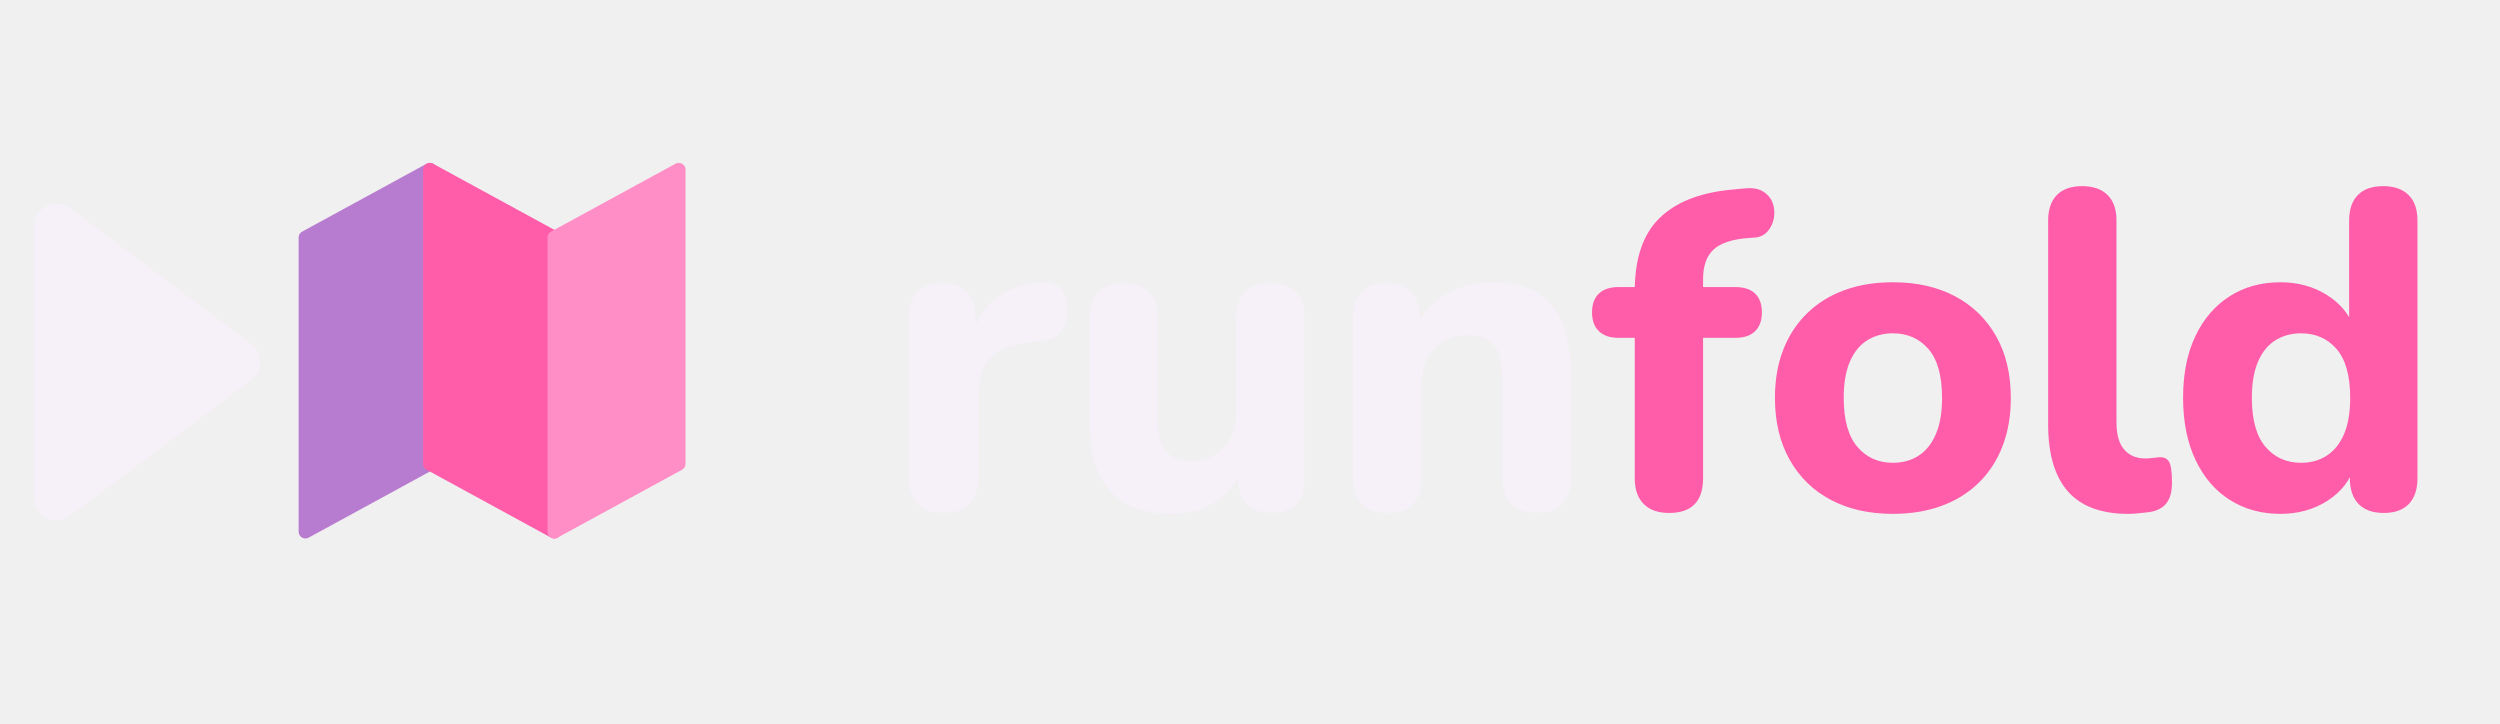
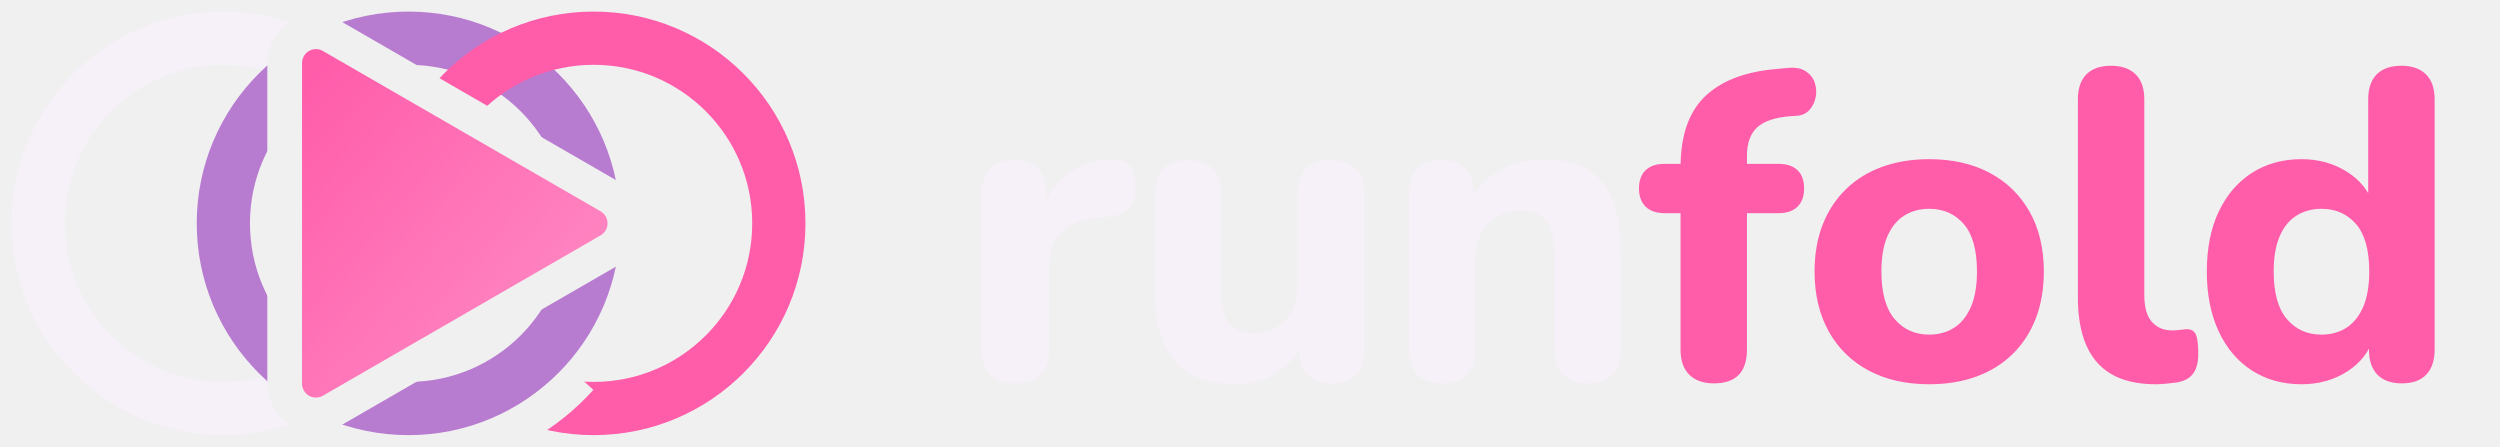
- <svg xmlns="http://www.w3.org/2000/svg" viewBox="0 0 221 64" width="221" height="64">
-   <path d="M5 20 L21 32 L5 44 Z" fill="#f6f0f8" stroke="#f6f0f8" stroke-width="4" stroke-linejoin="round" />
-   <path d="M27 21 L38 15 L38 41 L27 47 Z" fill="#b77bd0" fill-opacity="1" stroke="#b77bd0" stroke-opacity="1" stroke-width="1.2" stroke-linejoin="round" />
-   <path d="M38 15 L49 21 L49 47 L38 41 Z" fill="#ff5caa" fill-opacity="1" stroke="#ff5caa" stroke-opacity="1" stroke-width="1.2" stroke-linejoin="round" />
-   <path d="M49 21 L60 15 L60 41 L49 47 Z" fill="#ff8ec6" fill-opacity="1" stroke="#ff8ec6" stroke-opacity="1" stroke-width="1.2" stroke-linejoin="round" />
-   <path d="M83.436 45.345Q81.933 45.345 81.135 44.554Q80.337 43.762 80.337 42.271V28.079Q80.337 26.588 81.108 25.81Q81.88 25.032 83.291 25.032Q84.701 25.032 85.466 25.81Q86.232 26.588 86.232 28.079V30.16H85.832Q86.304 27.76 87.957 26.439Q89.609 25.117 92.216 24.952Q93.207 24.897 93.744 25.46Q94.282 26.023 94.337 27.363Q94.392 28.589 93.82 29.315Q93.249 30.042 91.881 30.187L90.976 30.267Q88.699 30.482 87.59 31.604Q86.482 32.726 86.482 34.831V42.271Q86.482 43.762 85.704 44.554Q84.926 45.345 83.436 45.345Z M103.635 45.425Q101.145 45.425 99.52 44.506Q97.894 43.587 97.102 41.744Q96.309 39.9 96.309 37.132V28.079Q96.309 26.56 97.087 25.796Q97.865 25.032 99.316 25.032Q100.766 25.032 101.558 25.796Q102.349 26.56 102.349 28.079V37.262Q102.349 39.029 103.07 39.891Q103.791 40.753 105.356 40.753Q107.08 40.753 108.185 39.536Q109.289 38.319 109.289 36.327V28.079Q109.289 26.56 110.067 25.796Q110.845 25.032 112.295 25.032Q113.746 25.032 114.538 25.796Q115.329 26.56 115.329 28.079V42.271Q115.329 45.345 112.388 45.345Q110.977 45.345 110.206 44.554Q109.434 43.762 109.434 42.271V39.582L110.032 41.158Q109.167 43.218 107.529 44.321Q105.892 45.425 103.635 45.425Z M122.623 45.345Q121.173 45.345 120.395 44.554Q119.617 43.762 119.617 42.271V28.079Q119.617 26.588 120.388 25.81Q121.16 25.032 122.571 25.032Q123.981 25.032 124.746 25.81Q125.512 26.588 125.512 28.079V30.373L125.072 29.059Q125.989 27.065 127.812 26.008Q129.634 24.952 131.944 24.952Q134.304 24.952 135.824 25.851Q137.344 26.75 138.104 28.58Q138.864 30.41 138.864 33.218V42.271Q138.864 43.762 138.086 44.554Q137.308 45.345 135.858 45.345Q134.407 45.345 133.616 44.554Q132.824 43.762 132.824 42.271V33.483Q132.824 31.441 132.083 30.532Q131.342 29.624 129.83 29.624Q127.931 29.624 126.794 30.829Q125.657 32.033 125.657 34.038V42.271Q125.657 45.345 122.623 45.345Z" fill="#f6f0f8" />
-   <path d="M147.546 45.345Q146.095 45.345 145.304 44.554Q144.512 43.762 144.512 42.271V29.864H143.073Q141.95 29.864 141.343 29.276Q140.735 28.689 140.735 27.621Q140.735 26.525 141.343 25.951Q141.95 25.377 143.073 25.377H146.266L144.512 26.973V25.726Q144.512 21.455 146.661 19.32Q148.81 17.185 152.968 16.775L154.24 16.655Q155.266 16.55 155.884 16.946Q156.502 17.343 156.718 17.983Q156.934 18.623 156.808 19.296Q156.682 19.969 156.252 20.458Q155.822 20.946 155.134 20.999L154.574 21.039Q152.407 21.199 151.479 22.061Q150.552 22.923 150.552 24.663V26.055L149.812 25.377H153.413Q154.549 25.377 155.15 25.951Q155.752 26.525 155.752 27.621Q155.752 28.689 155.15 29.276Q154.549 29.864 153.413 29.864H150.552V42.271Q150.552 45.345 147.546 45.345Z M167.331 45.425Q164.178 45.425 161.838 44.185Q159.497 42.945 158.201 40.633Q156.905 38.32 156.905 35.175Q156.905 32.802 157.636 30.924Q158.367 29.045 159.744 27.699Q161.12 26.352 163.041 25.652Q164.963 24.952 167.331 24.952Q170.496 24.952 172.83 26.192Q175.164 27.432 176.46 29.725Q177.757 32.017 177.757 35.175Q177.757 37.547 177.025 39.44Q176.294 41.333 174.918 42.679Q173.541 44.025 171.62 44.725Q169.698 45.425 167.331 45.425ZM167.331 40.911Q168.623 40.911 169.599 40.285Q170.574 39.659 171.126 38.389Q171.677 37.12 171.677 35.175Q171.677 32.238 170.473 30.852Q169.27 29.466 167.331 29.466Q166.051 29.466 165.069 30.079Q164.087 30.691 163.536 31.954Q162.985 33.218 162.985 35.175Q162.985 38.084 164.188 39.498Q165.391 40.911 167.331 40.911Z M188.138 45.425Q184.555 45.425 182.806 43.444Q181.057 41.462 181.057 37.544V19.501Q181.057 18.011 181.835 17.233Q182.613 16.455 184.063 16.455Q185.514 16.455 186.305 17.233Q187.097 18.011 187.097 19.501V37.317Q187.097 38.969 187.783 39.748Q188.469 40.528 189.646 40.528Q189.953 40.528 190.246 40.489Q190.538 40.451 190.843 40.423Q191.479 40.368 191.741 40.817Q192.004 41.266 192.004 42.652Q192.004 43.84 191.529 44.468Q191.053 45.097 190.021 45.267Q189.658 45.307 189.137 45.366Q188.615 45.425 188.138 45.425Z M201.585 45.425Q199.05 45.425 197.103 44.185Q195.157 42.945 194.071 40.633Q192.985 38.32 192.985 35.175Q192.985 31.99 194.071 29.711Q195.157 27.432 197.097 26.192Q199.037 24.952 201.585 24.952Q203.912 24.952 205.701 26.077Q207.489 27.202 208.117 29.012H207.664V19.501Q207.664 18.011 208.442 17.233Q209.22 16.455 210.67 16.455Q212.121 16.455 212.912 17.233Q213.704 18.011 213.704 19.501V42.271Q213.704 43.762 212.939 44.554Q212.173 45.345 210.723 45.345Q209.272 45.345 208.501 44.554Q207.729 43.762 207.729 42.271V39.552L208.169 41.128Q207.594 43.07 205.779 44.248Q203.964 45.425 201.585 45.425ZM203.411 40.911Q204.703 40.911 205.679 40.285Q206.654 39.659 207.206 38.389Q207.757 37.12 207.757 35.175Q207.757 32.238 206.553 30.852Q205.35 29.466 203.411 29.466Q202.131 29.466 201.149 30.079Q200.167 30.691 199.616 31.954Q199.065 33.218 199.065 35.175Q199.065 38.084 200.268 39.498Q201.471 40.911 203.411 40.911Z" fill="#ff5caa" />
+ <svg xmlns="http://www.w3.org/2000/svg" viewBox="0 0 216.028 38.6" width="216.028" height="38.6">
+   <defs>
+     <linearGradient id="runfold-logo-dark-g" x1="0" y1="0" x2="1" y2="1">
+       <stop offset="0" stop-color="#ff5caa" />
+       <stop offset="1" stop-color="#ff8ec6" />
+     </linearGradient>
+     <mask id="runfold-logo-dark-m" maskUnits="userSpaceOnUse" x="-2" y="-2" width="74.6" height="42.6">
+       <rect x="-2" y="-2" width="74.6" height="42.6" fill="#fff" />
+       <path d="M27.3 5.444 L51.3 19.3 L27.3 33.156 Z" fill="#000" stroke="#000" stroke-width="8.4" stroke-linejoin="round" />
+     </mask>
+     <mask id="runfold-logo-dark-w" maskUnits="userSpaceOnUse" x="-2" y="-2" width="74.6" height="42.6">
+       <rect x="-2" y="-2" width="74.6" height="42.6" fill="#fff" />
+       <path d="M47.19 30.006 A16 16 0 0 1 38.627 34.95" fill="none" stroke="#000" stroke-width="11" />
+     </mask>
+   </defs>
+   <g mask="url(#runfold-logo-dark-m)">
+     <circle cx="19.3" cy="19.3" r="16" fill="none" stroke="#f6f0f8" stroke-width="4.6" />
+     <circle cx="35.3" cy="19.3" r="16" fill="none" stroke="#b77bd0" stroke-width="4.6" />
+     <g mask="url(#runfold-logo-dark-w)">
+       <circle cx="51.3" cy="19.3" r="16" fill="none" stroke="#ff5caa" stroke-width="4.6" />
+     </g>
+   </g>
+   <path d="M27.3 5.444 L51.3 19.3 L27.3 33.156 Z" fill="url(#runfold-logo-dark-g)" stroke="url(#runfold-logo-dark-g)" stroke-width="2.4" stroke-linejoin="round" />
+   <path d="M87.764 33.128Q86.336 33.128 85.578 32.376Q84.82 31.624 84.82 30.208V16.725Q84.82 15.309 85.553 14.57Q86.286 13.831 87.626 13.831Q88.966 13.831 89.693 14.57Q90.42 15.309 90.42 16.725V18.702H90.04Q90.489 16.422 92.059 15.167Q93.629 13.911 96.106 13.755Q97.046 13.702 97.557 14.237Q98.068 14.772 98.12 16.045Q98.172 17.209 97.629 17.9Q97.087 18.59 95.787 18.728L94.927 18.804Q92.764 19.008 91.711 20.074Q90.658 21.14 90.658 23.139V30.208Q90.658 31.624 89.919 32.376Q89.18 33.128 87.764 33.128Z M106.763 33.204Q104.397 33.204 102.854 32.331Q101.31 31.458 100.557 29.706Q99.804 27.955 99.804 25.325V16.725Q99.804 15.282 100.543 14.557Q101.282 13.831 102.66 13.831Q104.038 13.831 104.79 14.557Q105.542 15.282 105.542 16.725V25.449Q105.542 27.127 106.227 27.947Q106.912 28.766 108.398 28.766Q110.036 28.766 111.085 27.609Q112.135 26.453 112.135 24.561V16.725Q112.135 15.282 112.874 14.557Q113.613 13.831 114.991 13.831Q116.369 13.831 117.121 14.557Q117.873 15.282 117.873 16.725V30.208Q117.873 33.128 115.079 33.128Q113.738 33.128 113.006 32.376Q112.273 31.624 112.273 30.208V27.653L112.84 29.15Q112.018 31.107 110.463 32.155Q108.907 33.204 106.763 33.204Z M124.612 33.128Q123.234 33.128 122.495 32.376Q121.756 31.624 121.756 30.208V16.725Q121.756 15.309 122.489 14.57Q123.222 13.831 124.562 13.831Q125.902 13.831 126.629 14.57Q127.356 15.309 127.356 16.725V18.904L126.938 17.656Q127.81 15.761 129.541 14.758Q131.272 13.755 133.467 13.755Q135.709 13.755 137.153 14.609Q138.597 15.462 139.319 17.201Q140.041 18.94 140.041 21.607V30.208Q140.041 31.624 139.302 32.376Q138.563 33.128 137.185 33.128Q135.807 33.128 135.055 32.376Q134.303 31.624 134.303 30.208V21.859Q134.303 19.919 133.599 19.056Q132.895 18.193 131.459 18.193Q129.655 18.193 128.574 19.337Q127.494 20.482 127.494 22.386V30.208Q127.494 33.128 124.612 33.128Z" fill="#f6f0f8" />
+   <path d="M148.099 33.128Q146.721 33.128 145.969 32.376Q145.217 31.624 145.217 30.208V18.421H143.85Q142.783 18.421 142.206 17.863Q141.628 17.304 141.628 16.29Q141.628 15.249 142.206 14.704Q142.783 14.158 143.85 14.158H146.882L145.217 15.674V14.489Q145.217 10.433 147.258 8.404Q149.3 6.376 153.25 5.986L154.458 5.872Q155.433 5.772 156.02 6.149Q156.607 6.526 156.812 7.134Q157.018 7.742 156.898 8.381Q156.778 9.02 156.369 9.485Q155.961 9.949 155.307 9.999L154.775 10.037Q152.716 10.189 151.835 11.008Q150.955 11.827 150.955 13.48V14.802L150.251 14.158H153.673Q154.751 14.158 155.323 14.704Q155.894 15.249 155.894 16.29Q155.894 17.304 155.323 17.863Q154.751 18.421 153.673 18.421H150.955V30.208Q150.955 33.128 148.099 33.128Z M166.704 33.204Q163.709 33.204 161.486 32.026Q159.262 30.848 158.031 28.651Q156.799 26.454 156.799 23.466Q156.799 21.212 157.494 19.427Q158.189 17.643 159.496 16.364Q160.804 15.085 162.629 14.42Q164.455 13.755 166.704 13.755Q169.711 13.755 171.928 14.933Q174.146 16.111 175.377 18.289Q176.609 20.466 176.609 23.466Q176.609 25.72 175.914 27.518Q175.219 29.316 173.912 30.595Q172.604 31.874 170.779 32.539Q168.953 33.204 166.704 33.204ZM166.704 28.915Q167.932 28.915 168.859 28.321Q169.786 27.726 170.309 26.52Q170.833 25.314 170.833 23.466Q170.833 20.676 169.69 19.36Q168.546 18.043 166.704 18.043Q165.489 18.043 164.555 18.625Q163.622 19.207 163.099 20.407Q162.575 21.607 162.575 23.466Q162.575 26.23 163.719 27.573Q164.862 28.915 166.704 28.915Z M186.281 33.204Q182.877 33.204 181.216 31.321Q179.554 29.439 179.554 25.717V8.576Q179.554 7.16 180.293 6.421Q181.032 5.682 182.41 5.682Q183.788 5.682 184.54 6.421Q185.292 7.16 185.292 8.576V25.501Q185.292 27.07 185.944 27.811Q186.595 28.552 187.713 28.552Q188.006 28.552 188.283 28.515Q188.561 28.478 188.851 28.452Q189.455 28.4 189.704 28.826Q189.954 29.253 189.954 30.569Q189.954 31.698 189.502 32.295Q189.051 32.892 188.07 33.054Q187.725 33.092 187.23 33.148Q186.735 33.204 186.281 33.204Z M198.865 33.204Q196.457 33.204 194.608 32.026Q192.759 30.848 191.727 28.651Q190.695 26.454 190.695 23.466Q190.695 20.44 191.727 18.276Q192.759 16.111 194.602 14.933Q196.445 13.755 198.865 13.755Q201.076 13.755 202.775 14.823Q204.475 15.892 205.071 17.611H204.641V8.576Q204.641 7.16 205.38 6.421Q206.119 5.682 207.497 5.682Q208.875 5.682 209.627 6.421Q210.379 7.16 210.379 8.576V30.208Q210.379 31.624 209.652 32.376Q208.925 33.128 207.547 33.128Q206.169 33.128 205.436 32.376Q204.703 31.624 204.703 30.208V27.625L205.121 29.122Q204.575 30.967 202.85 32.085Q201.126 33.204 198.865 33.204ZM200.6 28.915Q201.828 28.915 202.755 28.321Q203.682 27.726 204.205 26.52Q204.729 25.314 204.729 23.466Q204.729 20.676 203.586 19.36Q202.442 18.043 200.6 18.043Q199.385 18.043 198.451 18.625Q197.518 19.207 196.995 20.407Q196.471 21.607 196.471 23.466Q196.471 26.23 197.615 27.573Q198.758 28.915 200.6 28.915Z" fill="#ff5caa" />
</svg>
